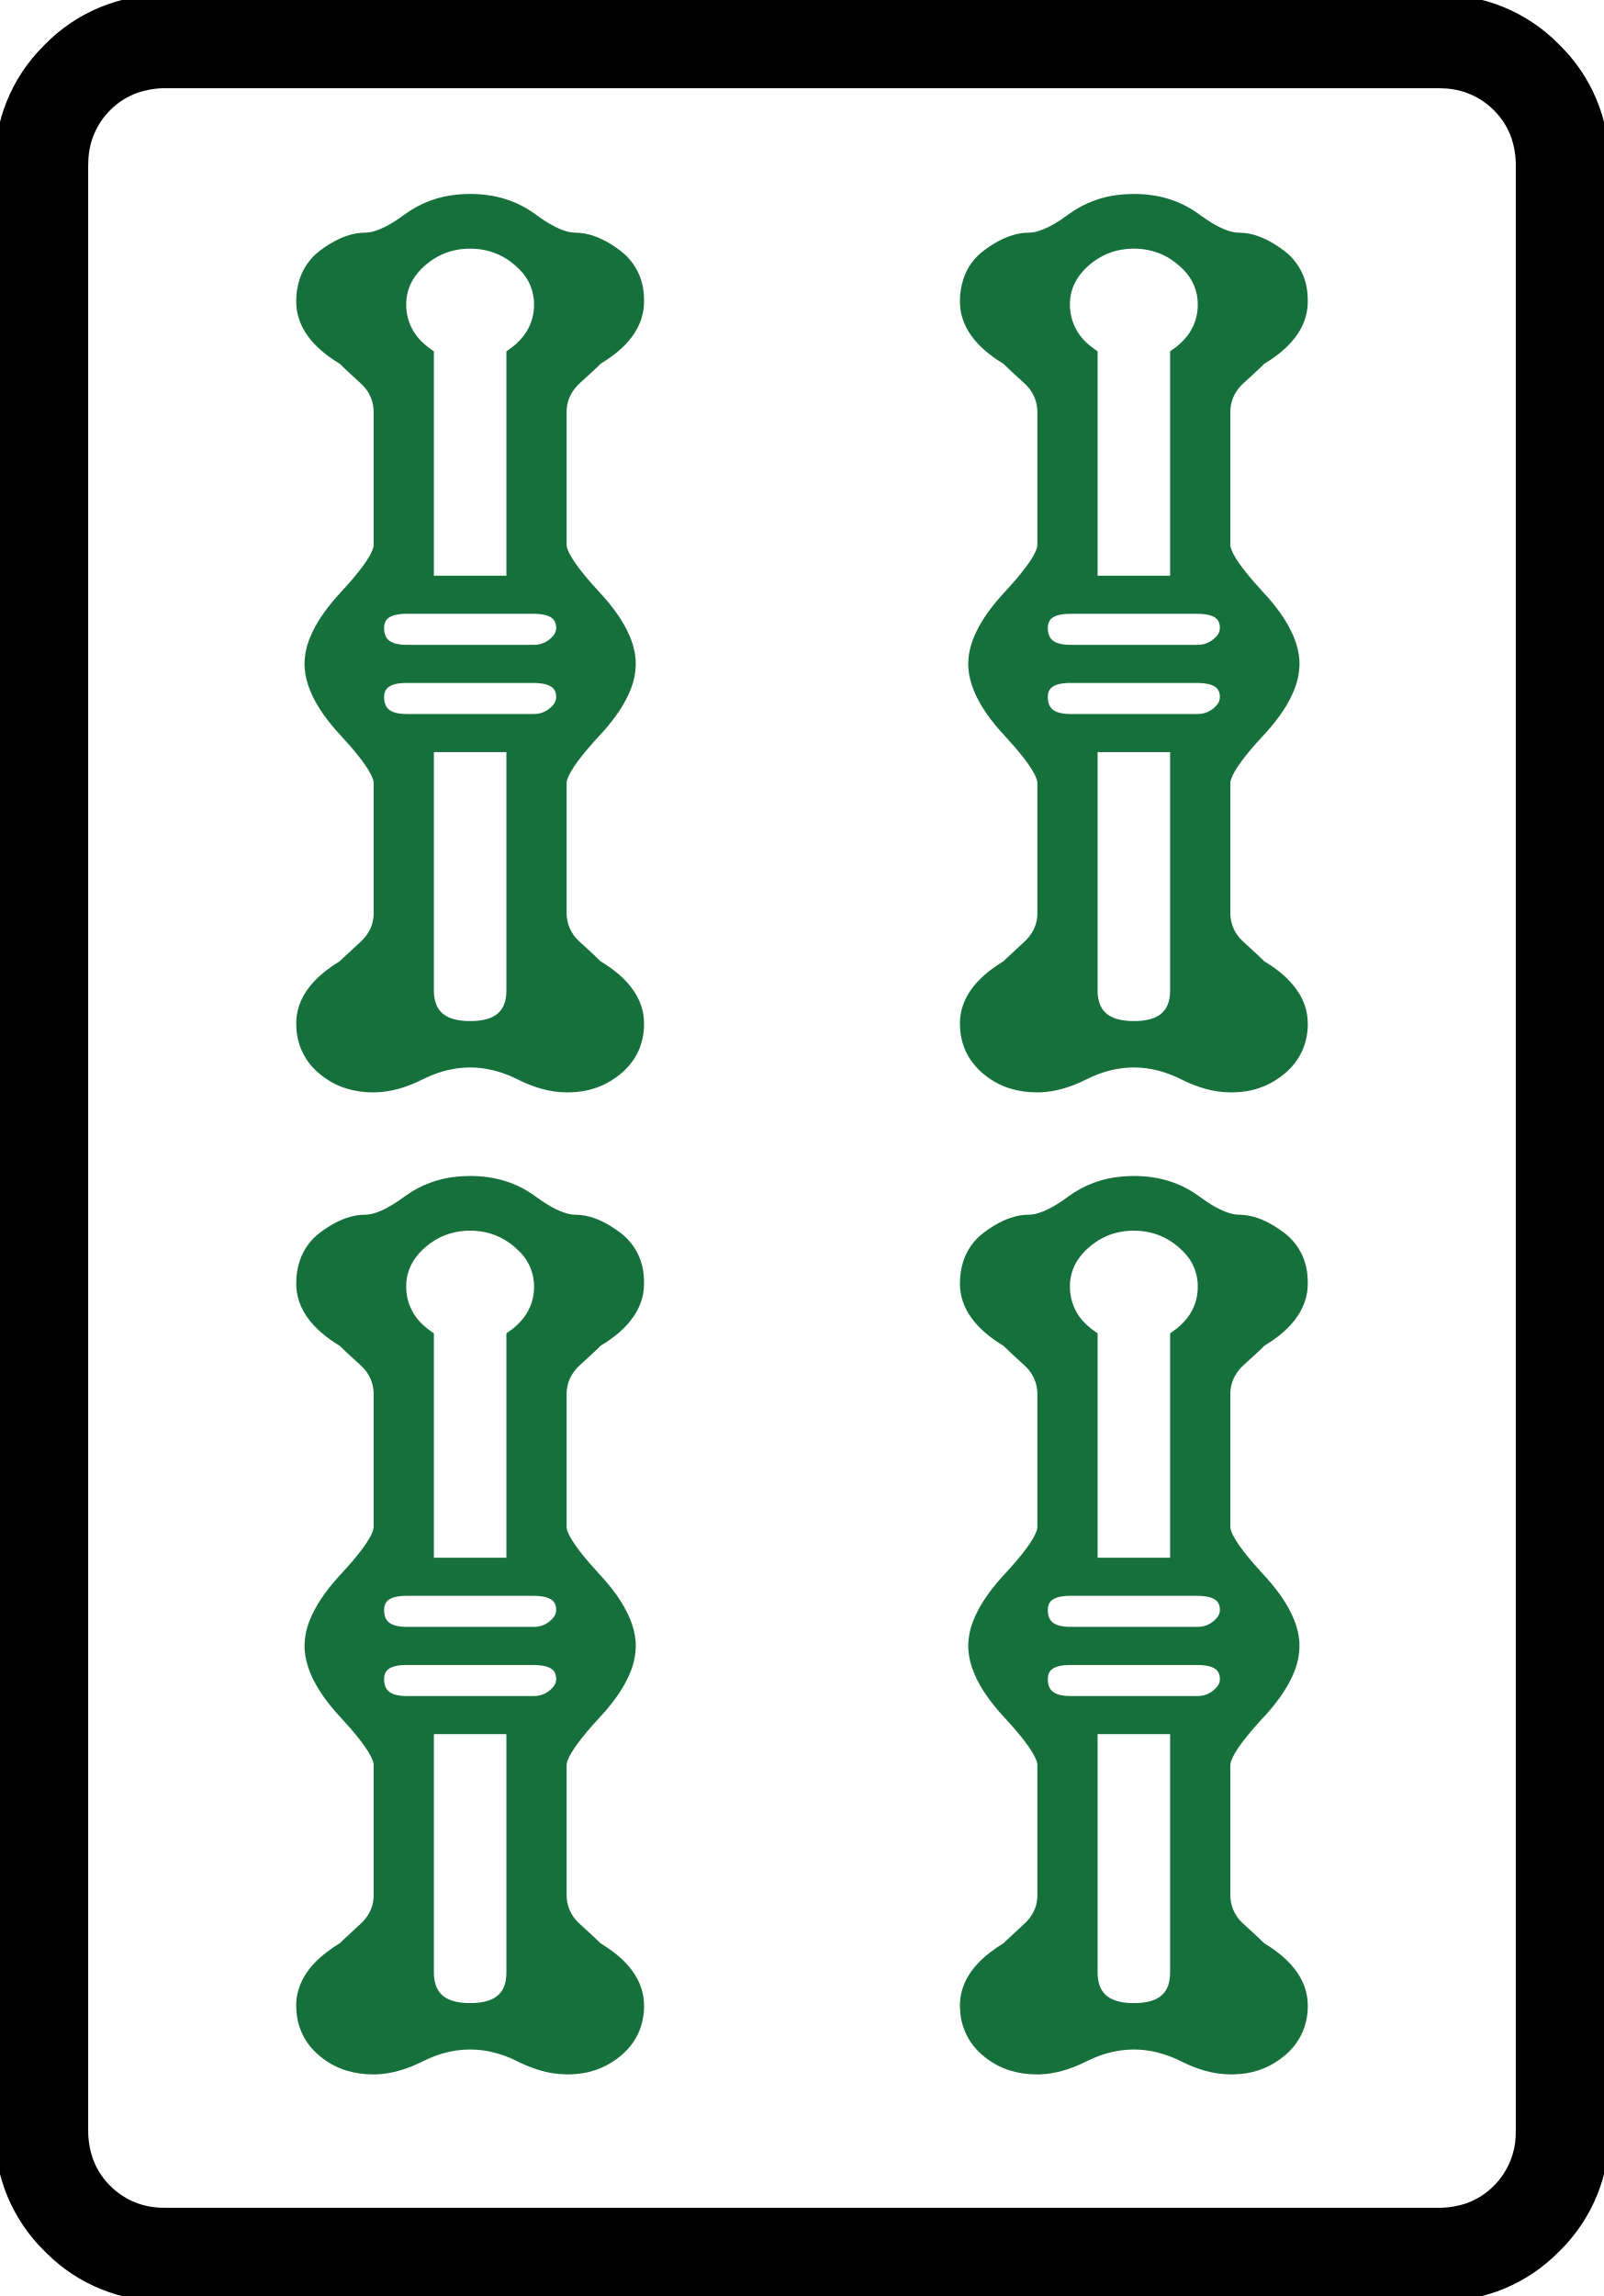
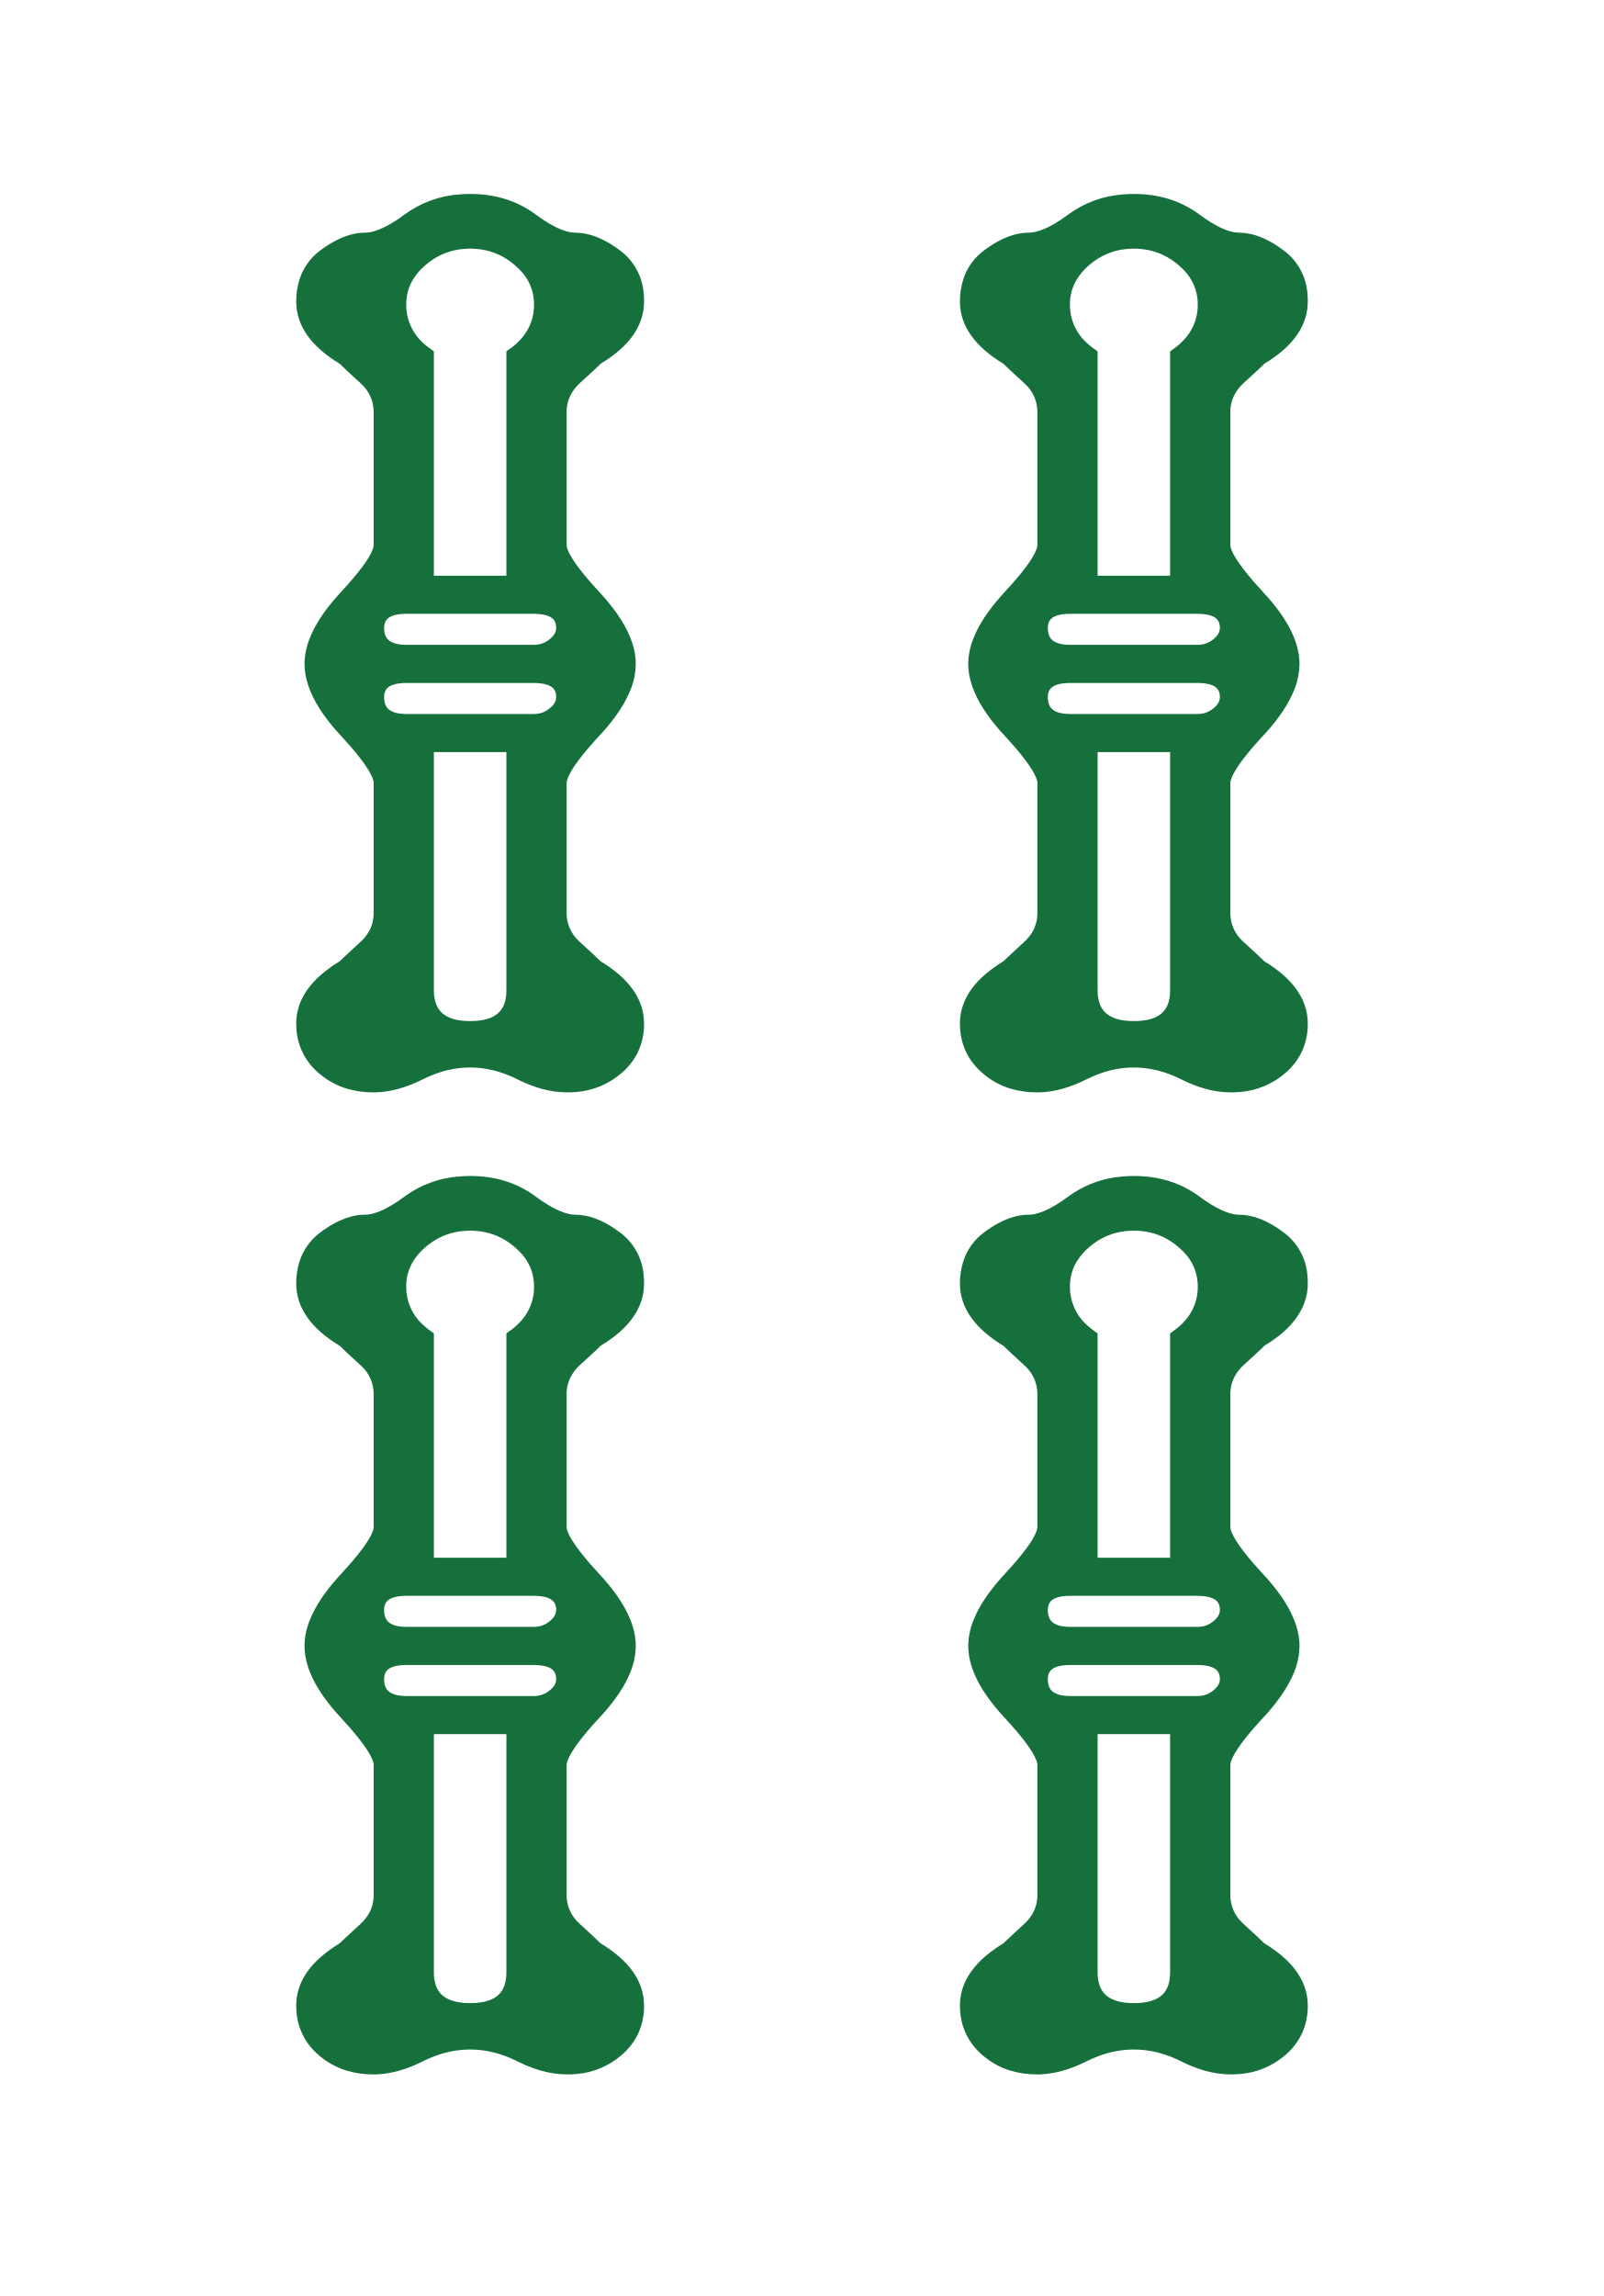
<svg xmlns="http://www.w3.org/2000/svg" width="58" height="83" viewBox="0 0 29 41.5">
  <g id="svgGroup" stroke-linecap="round" fill-rule="evenodd" font-size="9pt" stroke="#000" stroke-width="0.05mm" fill="#000" style="stroke:#000;stroke-width:0.05mm;fill:#000">
-     <path d="M 0 38.5 L 0 3 A 2.89 2.89 0 0 1 0.848 0.903 A 3.442 3.442 0 0 1 0.875 0.875 A 2.889 2.889 0 0 1 2.961 0.001 A 3.547 3.547 0 0 1 3 0 L 26 0 A 2.89 2.89 0 0 1 28.098 0.848 A 3.442 3.442 0 0 1 28.125 0.875 A 2.889 2.889 0 0 1 29 2.961 A 3.547 3.547 0 0 1 29 3 L 29 38.5 A 2.89 2.89 0 0 1 28.153 40.598 A 3.442 3.442 0 0 1 28.125 40.625 A 2.889 2.889 0 0 1 26.039 41.5 A 3.547 3.547 0 0 1 26 41.5 L 3 41.5 A 2.89 2.89 0 0 1 0.903 40.653 A 3.442 3.442 0 0 1 0.875 40.625 A 2.889 2.889 0 0 1 0.001 38.539 A 3.547 3.547 0 0 1 0 38.5 Z M 3 40 L 26 40 A 1.628 1.628 0 0 0 26.542 39.914 A 1.403 1.403 0 0 0 27.075 39.575 A 1.436 1.436 0 0 0 27.498 38.602 A 1.91 1.91 0 0 0 27.5 38.5 L 27.5 3 A 1.628 1.628 0 0 0 27.414 2.459 A 1.403 1.403 0 0 0 27.075 1.925 A 1.436 1.436 0 0 0 26.102 1.503 A 1.91 1.91 0 0 0 26 1.5 L 3 1.5 A 1.628 1.628 0 0 0 2.459 1.587 A 1.403 1.403 0 0 0 1.925 1.925 A 1.436 1.436 0 0 0 1.503 2.899 A 1.91 1.91 0 0 0 1.5 3 L 1.5 38.5 A 1.628 1.628 0 0 0 1.587 39.042 A 1.403 1.403 0 0 0 1.925 39.575 A 1.436 1.436 0 0 0 2.899 39.998 A 1.91 1.91 0 0 0 3 40 Z" stroke="#000" fill="#000" style="stroke:#000;fill:#000" />
    <path d="M 6.85 34.25 L 6.85 31.9 Q 6.85 31.689 6.404 31.174 A 8.219 8.219 0 0 0 6.225 30.975 A 3.582 3.582 0 0 1 5.93 30.616 Q 5.631 30.193 5.603 29.825 A 0.993 0.993 0 0 1 5.6 29.75 A 1.181 1.181 0 0 1 5.692 29.311 Q 5.83 28.966 6.176 28.579 A 4.379 4.379 0 0 1 6.225 28.525 Q 6.733 27.978 6.828 27.71 A 0.332 0.332 0 0 0 6.85 27.6 L 6.85 25.2 A 0.776 0.776 0 0 0 6.605 24.628 A 1.036 1.036 0 0 0 6.575 24.6 Q 6.3 24.35 6.2 24.25 Q 5.45 23.8 5.45 23.2 A 1.205 1.205 0 0 1 5.506 22.827 A 0.952 0.952 0 0 1 5.85 22.35 A 1.938 1.938 0 0 1 6.096 22.192 Q 6.36 22.05 6.6 22.05 A 0.698 0.698 0 0 0 6.805 22.016 Q 6.995 21.958 7.234 21.8 A 3.406 3.406 0 0 0 7.375 21.7 A 1.794 1.794 0 0 1 8.302 21.359 A 2.272 2.272 0 0 1 8.5 21.35 Q 9.15 21.35 9.625 21.7 A 3.113 3.113 0 0 0 9.852 21.854 Q 10.175 22.05 10.4 22.05 A 0.953 0.953 0 0 1 10.728 22.112 Q 10.855 22.159 10.989 22.24 A 2.079 2.079 0 0 1 11.15 22.35 A 0.971 0.971 0 0 1 11.544 23.063 A 1.389 1.389 0 0 1 11.55 23.2 Q 11.55 23.699 11.034 24.093 A 2.52 2.52 0 0 1 10.8 24.25 A 3.852 3.852 0 0 1 10.742 24.308 Q 10.634 24.411 10.425 24.6 A 0.868 0.868 0 0 0 10.235 24.843 A 0.766 0.766 0 0 0 10.15 25.2 L 10.15 27.6 Q 10.15 27.812 10.597 28.327 A 8.219 8.219 0 0 0 10.775 28.525 A 3.582 3.582 0 0 1 11.071 28.885 Q 11.37 29.308 11.398 29.676 A 0.993 0.993 0 0 1 11.4 29.75 A 1.181 1.181 0 0 1 11.309 30.19 Q 11.171 30.535 10.825 30.922 A 4.379 4.379 0 0 1 10.775 30.975 Q 10.268 31.523 10.173 31.791 A 0.332 0.332 0 0 0 10.15 31.9 L 10.15 34.25 A 0.776 0.776 0 0 0 10.396 34.823 A 1.036 1.036 0 0 0 10.425 34.85 Q 10.7 35.1 10.8 35.2 Q 11.55 35.65 11.55 36.25 A 1.085 1.085 0 0 1 11.451 36.72 A 1.08 1.08 0 0 1 11.175 37.075 A 1.321 1.321 0 0 1 10.418 37.393 A 1.733 1.733 0 0 1 10.25 37.4 A 1.625 1.625 0 0 1 9.811 37.337 Q 9.63 37.286 9.44 37.195 A 2.777 2.777 0 0 1 9.4 37.175 Q 8.95 36.95 8.5 36.95 A 1.915 1.915 0 0 0 7.811 37.082 A 2.352 2.352 0 0 0 7.6 37.175 Q 7.177 37.387 6.798 37.4 A 1.439 1.439 0 0 1 6.75 37.4 A 1.542 1.542 0 0 1 6.288 37.334 A 1.285 1.285 0 0 1 5.825 37.075 A 1.037 1.037 0 0 1 5.453 36.328 A 1.281 1.281 0 0 1 5.45 36.25 Q 5.45 35.752 5.967 35.358 A 2.52 2.52 0 0 1 6.2 35.2 A 3.852 3.852 0 0 1 6.259 35.143 Q 6.367 35.04 6.575 34.85 A 0.868 0.868 0 0 0 6.766 34.608 A 0.766 0.766 0 0 0 6.85 34.25 Z M 18.85 34.25 L 18.85 31.9 Q 18.85 31.689 18.404 31.174 A 8.219 8.219 0 0 0 18.225 30.975 A 3.582 3.582 0 0 1 17.93 30.616 Q 17.631 30.193 17.603 29.825 A 0.993 0.993 0 0 1 17.6 29.75 A 1.181 1.181 0 0 1 17.692 29.311 Q 17.83 28.966 18.176 28.579 A 4.379 4.379 0 0 1 18.225 28.525 Q 18.733 27.978 18.828 27.71 A 0.332 0.332 0 0 0 18.85 27.6 L 18.85 25.2 A 0.776 0.776 0 0 0 18.605 24.628 A 1.036 1.036 0 0 0 18.575 24.6 Q 18.3 24.35 18.2 24.25 Q 17.45 23.8 17.45 23.2 A 1.205 1.205 0 0 1 17.506 22.827 A 0.952 0.952 0 0 1 17.85 22.35 A 1.938 1.938 0 0 1 18.096 22.192 Q 18.36 22.05 18.6 22.05 A 0.698 0.698 0 0 0 18.805 22.016 Q 18.995 21.958 19.234 21.8 A 3.406 3.406 0 0 0 19.375 21.7 A 1.794 1.794 0 0 1 20.302 21.359 A 2.272 2.272 0 0 1 20.5 21.35 Q 21.15 21.35 21.625 21.7 A 3.113 3.113 0 0 0 21.852 21.854 Q 22.175 22.05 22.4 22.05 A 0.953 0.953 0 0 1 22.728 22.112 Q 22.855 22.159 22.989 22.24 A 2.079 2.079 0 0 1 23.15 22.35 A 0.971 0.971 0 0 1 23.544 23.063 A 1.389 1.389 0 0 1 23.55 23.2 Q 23.55 23.699 23.034 24.093 A 2.52 2.52 0 0 1 22.8 24.25 A 3.852 3.852 0 0 1 22.742 24.308 Q 22.634 24.411 22.425 24.6 A 0.868 0.868 0 0 0 22.235 24.843 A 0.766 0.766 0 0 0 22.15 25.2 L 22.15 27.6 Q 22.15 27.812 22.597 28.327 A 8.219 8.219 0 0 0 22.775 28.525 A 3.582 3.582 0 0 1 23.071 28.885 Q 23.37 29.308 23.398 29.676 A 0.993 0.993 0 0 1 23.4 29.75 A 1.181 1.181 0 0 1 23.309 30.19 Q 23.171 30.535 22.825 30.922 A 4.379 4.379 0 0 1 22.775 30.975 Q 22.268 31.523 22.173 31.791 A 0.332 0.332 0 0 0 22.15 31.9 L 22.15 34.25 A 0.776 0.776 0 0 0 22.396 34.823 A 1.036 1.036 0 0 0 22.425 34.85 Q 22.7 35.1 22.8 35.2 Q 23.55 35.65 23.55 36.25 A 1.085 1.085 0 0 1 23.451 36.72 A 1.08 1.08 0 0 1 23.175 37.075 A 1.321 1.321 0 0 1 22.418 37.393 A 1.733 1.733 0 0 1 22.25 37.4 A 1.625 1.625 0 0 1 21.811 37.337 Q 21.63 37.286 21.44 37.195 A 2.777 2.777 0 0 1 21.4 37.175 Q 20.95 36.95 20.5 36.95 A 1.915 1.915 0 0 0 19.811 37.082 A 2.352 2.352 0 0 0 19.6 37.175 Q 19.177 37.387 18.798 37.4 A 1.439 1.439 0 0 1 18.75 37.4 A 1.542 1.542 0 0 1 18.288 37.334 A 1.285 1.285 0 0 1 17.825 37.075 A 1.037 1.037 0 0 1 17.453 36.328 A 1.281 1.281 0 0 1 17.45 36.25 Q 17.45 35.752 17.967 35.358 A 2.52 2.52 0 0 1 18.2 35.2 A 3.852 3.852 0 0 1 18.259 35.143 Q 18.367 35.04 18.575 34.85 A 0.868 0.868 0 0 0 18.766 34.608 A 0.766 0.766 0 0 0 18.85 34.25 Z M 6.85 16.5 L 6.85 14.15 Q 6.85 13.939 6.404 13.424 A 8.219 8.219 0 0 0 6.225 13.225 A 3.582 3.582 0 0 1 5.93 12.866 Q 5.631 12.443 5.603 12.075 A 0.993 0.993 0 0 1 5.6 12 A 1.181 1.181 0 0 1 5.692 11.561 Q 5.83 11.216 6.176 10.829 A 4.379 4.379 0 0 1 6.225 10.775 Q 6.733 10.228 6.828 9.96 A 0.332 0.332 0 0 0 6.85 9.85 L 6.85 7.45 A 0.776 0.776 0 0 0 6.605 6.878 A 1.036 1.036 0 0 0 6.575 6.85 Q 6.3 6.6 6.2 6.5 Q 5.45 6.05 5.45 5.45 A 1.205 1.205 0 0 1 5.506 5.077 A 0.952 0.952 0 0 1 5.85 4.6 A 1.938 1.938 0 0 1 6.096 4.442 Q 6.36 4.3 6.6 4.3 A 0.698 0.698 0 0 0 6.805 4.266 Q 6.995 4.208 7.234 4.05 A 3.406 3.406 0 0 0 7.375 3.95 A 1.794 1.794 0 0 1 8.302 3.609 A 2.272 2.272 0 0 1 8.5 3.6 Q 9.15 3.6 9.625 3.95 A 3.113 3.113 0 0 0 9.852 4.104 Q 10.175 4.3 10.4 4.3 A 0.953 0.953 0 0 1 10.728 4.362 Q 10.855 4.409 10.989 4.49 A 2.079 2.079 0 0 1 11.15 4.6 A 0.971 0.971 0 0 1 11.544 5.313 A 1.389 1.389 0 0 1 11.55 5.45 Q 11.55 5.949 11.034 6.343 A 2.52 2.52 0 0 1 10.8 6.5 A 3.852 3.852 0 0 1 10.742 6.558 Q 10.634 6.661 10.425 6.85 A 0.868 0.868 0 0 0 10.235 7.093 A 0.766 0.766 0 0 0 10.15 7.45 L 10.15 9.85 Q 10.15 10.062 10.597 10.577 A 8.219 8.219 0 0 0 10.775 10.775 A 3.582 3.582 0 0 1 11.071 11.135 Q 11.37 11.558 11.398 11.926 A 0.993 0.993 0 0 1 11.4 12 A 1.181 1.181 0 0 1 11.309 12.44 Q 11.171 12.785 10.825 13.172 A 4.379 4.379 0 0 1 10.775 13.225 Q 10.268 13.773 10.173 14.041 A 0.332 0.332 0 0 0 10.15 14.15 L 10.15 16.5 A 0.776 0.776 0 0 0 10.396 17.073 A 1.036 1.036 0 0 0 10.425 17.1 Q 10.7 17.35 10.8 17.45 Q 11.55 17.9 11.55 18.5 A 1.085 1.085 0 0 1 11.451 18.97 A 1.08 1.08 0 0 1 11.175 19.325 A 1.321 1.321 0 0 1 10.418 19.643 A 1.733 1.733 0 0 1 10.25 19.65 A 1.625 1.625 0 0 1 9.811 19.587 Q 9.63 19.536 9.44 19.445 A 2.777 2.777 0 0 1 9.4 19.425 Q 8.95 19.2 8.5 19.2 A 1.915 1.915 0 0 0 7.811 19.332 A 2.352 2.352 0 0 0 7.6 19.425 Q 7.177 19.637 6.798 19.65 A 1.439 1.439 0 0 1 6.75 19.65 A 1.542 1.542 0 0 1 6.288 19.584 A 1.285 1.285 0 0 1 5.825 19.325 A 1.037 1.037 0 0 1 5.453 18.578 A 1.281 1.281 0 0 1 5.45 18.5 Q 5.45 18.002 5.967 17.608 A 2.52 2.52 0 0 1 6.2 17.45 A 3.852 3.852 0 0 1 6.259 17.393 Q 6.367 17.29 6.575 17.1 A 0.868 0.868 0 0 0 6.766 16.858 A 0.766 0.766 0 0 0 6.85 16.5 Z M 18.85 16.5 L 18.85 14.15 Q 18.85 13.939 18.404 13.424 A 8.219 8.219 0 0 0 18.225 13.225 A 3.582 3.582 0 0 1 17.93 12.866 Q 17.631 12.443 17.603 12.075 A 0.993 0.993 0 0 1 17.6 12 A 1.181 1.181 0 0 1 17.692 11.561 Q 17.83 11.216 18.176 10.829 A 4.379 4.379 0 0 1 18.225 10.775 Q 18.733 10.228 18.828 9.96 A 0.332 0.332 0 0 0 18.85 9.85 L 18.85 7.45 A 0.776 0.776 0 0 0 18.605 6.878 A 1.036 1.036 0 0 0 18.575 6.85 Q 18.3 6.6 18.2 6.5 Q 17.45 6.05 17.45 5.45 A 1.205 1.205 0 0 1 17.506 5.077 A 0.952 0.952 0 0 1 17.85 4.6 A 1.938 1.938 0 0 1 18.096 4.442 Q 18.36 4.3 18.6 4.3 A 0.698 0.698 0 0 0 18.805 4.266 Q 18.995 4.208 19.234 4.05 A 3.406 3.406 0 0 0 19.375 3.95 A 1.794 1.794 0 0 1 20.302 3.609 A 2.272 2.272 0 0 1 20.5 3.6 Q 21.15 3.6 21.625 3.95 A 3.113 3.113 0 0 0 21.852 4.104 Q 22.175 4.3 22.4 4.3 A 0.953 0.953 0 0 1 22.728 4.362 Q 22.855 4.409 22.989 4.49 A 2.079 2.079 0 0 1 23.15 4.6 A 0.971 0.971 0 0 1 23.544 5.313 A 1.389 1.389 0 0 1 23.55 5.45 Q 23.55 5.949 23.034 6.343 A 2.52 2.52 0 0 1 22.8 6.5 A 3.852 3.852 0 0 1 22.742 6.558 Q 22.634 6.661 22.425 6.85 A 0.868 0.868 0 0 0 22.235 7.093 A 0.766 0.766 0 0 0 22.15 7.45 L 22.15 9.85 Q 22.15 10.062 22.597 10.577 A 8.219 8.219 0 0 0 22.775 10.775 A 3.582 3.582 0 0 1 23.071 11.135 Q 23.37 11.558 23.398 11.926 A 0.993 0.993 0 0 1 23.4 12 A 1.181 1.181 0 0 1 23.309 12.44 Q 23.171 12.785 22.825 13.172 A 4.379 4.379 0 0 1 22.775 13.225 Q 22.268 13.773 22.173 14.041 A 0.332 0.332 0 0 0 22.15 14.15 L 22.15 16.5 A 0.776 0.776 0 0 0 22.396 17.073 A 1.036 1.036 0 0 0 22.425 17.1 Q 22.7 17.35 22.8 17.45 Q 23.55 17.9 23.55 18.5 A 1.085 1.085 0 0 1 23.451 18.97 A 1.08 1.08 0 0 1 23.175 19.325 A 1.321 1.321 0 0 1 22.418 19.643 A 1.733 1.733 0 0 1 22.25 19.65 A 1.625 1.625 0 0 1 21.811 19.587 Q 21.63 19.536 21.44 19.445 A 2.777 2.777 0 0 1 21.4 19.425 Q 20.95 19.2 20.5 19.2 A 1.915 1.915 0 0 0 19.811 19.332 A 2.352 2.352 0 0 0 19.6 19.425 Q 19.177 19.637 18.798 19.65 A 1.439 1.439 0 0 1 18.75 19.65 A 1.542 1.542 0 0 1 18.288 19.584 A 1.285 1.285 0 0 1 17.825 19.325 Q 17.474 19.021 17.452 18.564 A 1.29 1.29 0 0 1 17.45 18.5 Q 17.45 18.002 17.967 17.608 A 2.52 2.52 0 0 1 18.2 17.45 A 3.852 3.852 0 0 1 18.259 17.393 Q 18.367 17.29 18.575 17.1 A 0.868 0.868 0 0 0 18.766 16.858 A 0.766 0.766 0 0 0 18.85 16.5 Z M 7.75 28.25 L 9.25 28.25 L 9.25 24.15 A 1.311 1.311 0 0 0 9.54 23.88 A 1.002 1.002 0 0 0 9.75 23.25 A 0.968 0.968 0 0 0 9.458 22.553 A 1.351 1.351 0 0 0 9.375 22.475 Q 9 22.15 8.5 22.15 Q 8 22.15 7.625 22.475 A 1.168 1.168 0 0 0 7.386 22.754 A 0.944 0.944 0 0 0 7.25 23.25 A 1.019 1.019 0 0 0 7.606 24.036 A 1.482 1.482 0 0 0 7.75 24.15 L 7.75 28.25 Z M 19.75 28.25 L 21.25 28.25 L 21.25 24.15 A 1.311 1.311 0 0 0 21.54 23.88 A 1.002 1.002 0 0 0 21.75 23.25 A 0.968 0.968 0 0 0 21.458 22.553 A 1.351 1.351 0 0 0 21.375 22.475 Q 21 22.15 20.5 22.15 Q 20 22.15 19.625 22.475 A 1.168 1.168 0 0 0 19.386 22.754 A 0.944 0.944 0 0 0 19.25 23.25 A 1.019 1.019 0 0 0 19.606 24.036 A 1.482 1.482 0 0 0 19.75 24.15 L 19.75 28.25 Z M 7.75 10.5 L 9.25 10.5 L 9.25 6.4 A 1.311 1.311 0 0 0 9.54 6.13 A 1.002 1.002 0 0 0 9.75 5.5 A 0.968 0.968 0 0 0 9.458 4.803 A 1.351 1.351 0 0 0 9.375 4.725 Q 9 4.4 8.5 4.4 Q 8 4.4 7.625 4.725 A 1.168 1.168 0 0 0 7.386 5.004 A 0.944 0.944 0 0 0 7.25 5.5 A 1.019 1.019 0 0 0 7.606 6.286 A 1.482 1.482 0 0 0 7.75 6.4 L 7.75 10.5 Z M 19.75 10.5 L 21.25 10.5 L 21.25 6.4 A 1.311 1.311 0 0 0 21.54 6.13 A 1.002 1.002 0 0 0 21.75 5.5 A 0.968 0.968 0 0 0 21.458 4.803 A 1.351 1.351 0 0 0 21.375 4.725 Q 21 4.4 20.5 4.4 Q 20 4.4 19.625 4.725 A 1.168 1.168 0 0 0 19.386 5.004 A 0.944 0.944 0 0 0 19.25 5.5 A 1.019 1.019 0 0 0 19.606 6.286 A 1.482 1.482 0 0 0 19.75 6.4 L 19.75 10.5 Z M 9.25 35.65 L 9.25 31.25 L 7.75 31.25 L 7.75 35.65 A 0.8 0.8 0 0 0 7.794 35.925 Q 7.922 36.276 8.429 36.299 A 1.608 1.608 0 0 0 8.5 36.3 A 1.259 1.259 0 0 0 8.784 36.272 Q 9.171 36.182 9.237 35.812 A 0.926 0.926 0 0 0 9.25 35.65 Z M 21.25 35.65 L 21.25 31.25 L 19.75 31.25 L 19.75 35.65 A 0.8 0.8 0 0 0 19.794 35.925 Q 19.922 36.276 20.429 36.299 A 1.608 1.608 0 0 0 20.5 36.3 A 1.259 1.259 0 0 0 20.784 36.272 Q 21.171 36.182 21.237 35.812 A 0.926 0.926 0 0 0 21.25 35.65 Z M 9.25 17.9 L 9.25 13.5 L 7.75 13.5 L 7.75 17.9 A 0.8 0.8 0 0 0 7.794 18.175 Q 7.922 18.526 8.429 18.549 A 1.608 1.608 0 0 0 8.5 18.55 A 1.259 1.259 0 0 0 8.784 18.522 Q 9.171 18.432 9.237 18.062 A 0.926 0.926 0 0 0 9.25 17.9 Z M 21.25 17.9 L 21.25 13.5 L 19.75 13.5 L 19.75 17.9 A 0.8 0.8 0 0 0 19.794 18.175 Q 19.922 18.526 20.429 18.549 A 1.608 1.608 0 0 0 20.5 18.55 A 1.259 1.259 0 0 0 20.784 18.522 Q 21.171 18.432 21.237 18.062 A 0.926 0.926 0 0 0 21.25 17.9 Z M 19.35 11.75 L 21.65 11.75 Q 21.85 11.75 22 11.625 A 0.525 0.525 0 0 0 22.08 11.545 Q 22.124 11.488 22.14 11.426 A 0.29 0.29 0 0 0 22.15 11.35 A 0.34 0.34 0 0 0 22.109 11.178 Q 22.03 11.041 21.8 11.01 A 1.112 1.112 0 0 0 21.65 11 L 19.35 11 Q 18.864 11 18.851 11.332 A 0.47 0.47 0 0 0 18.85 11.35 Q 18.85 11.75 19.35 11.75 Z M 19.35 13 L 21.65 13 Q 21.85 13 22 12.875 A 0.525 0.525 0 0 0 22.08 12.795 Q 22.124 12.738 22.14 12.676 A 0.29 0.29 0 0 0 22.15 12.6 A 0.34 0.34 0 0 0 22.109 12.428 Q 22.03 12.291 21.8 12.26 A 1.112 1.112 0 0 0 21.65 12.25 L 19.35 12.25 Q 18.864 12.25 18.851 12.582 A 0.47 0.47 0 0 0 18.85 12.6 Q 18.85 13 19.35 13 Z M 7.35 29.5 L 9.65 29.5 Q 9.85 29.5 10 29.375 A 0.525 0.525 0 0 0 10.08 29.295 Q 10.124 29.238 10.14 29.176 A 0.29 0.29 0 0 0 10.15 29.1 A 0.34 0.34 0 0 0 10.109 28.928 Q 10.03 28.791 9.8 28.76 A 1.112 1.112 0 0 0 9.65 28.75 L 7.35 28.75 Q 6.864 28.75 6.851 29.082 A 0.47 0.47 0 0 0 6.85 29.1 Q 6.85 29.5 7.35 29.5 Z M 19.35 29.5 L 21.65 29.5 Q 21.85 29.5 22 29.375 A 0.525 0.525 0 0 0 22.08 29.295 Q 22.124 29.238 22.14 29.176 A 0.29 0.29 0 0 0 22.15 29.1 A 0.34 0.34 0 0 0 22.109 28.928 Q 22.03 28.791 21.8 28.76 A 1.112 1.112 0 0 0 21.65 28.75 L 19.35 28.75 Q 18.864 28.75 18.851 29.082 A 0.47 0.47 0 0 0 18.85 29.1 Q 18.85 29.5 19.35 29.5 Z M 7.35 30.75 L 9.65 30.75 Q 9.85 30.75 10 30.625 A 0.525 0.525 0 0 0 10.08 30.545 Q 10.124 30.488 10.14 30.426 A 0.29 0.29 0 0 0 10.15 30.35 A 0.34 0.34 0 0 0 10.109 30.178 Q 10.03 30.041 9.8 30.01 A 1.112 1.112 0 0 0 9.65 30 L 7.35 30 Q 6.864 30 6.851 30.332 A 0.47 0.47 0 0 0 6.85 30.35 Q 6.85 30.75 7.35 30.75 Z M 19.35 30.75 L 21.65 30.75 Q 21.85 30.75 22 30.625 A 0.525 0.525 0 0 0 22.08 30.545 Q 22.124 30.488 22.14 30.426 A 0.29 0.29 0 0 0 22.15 30.35 A 0.34 0.34 0 0 0 22.109 30.178 Q 22.03 30.041 21.8 30.01 A 1.112 1.112 0 0 0 21.65 30 L 19.35 30 Q 18.864 30 18.851 30.332 A 0.47 0.47 0 0 0 18.85 30.35 Q 18.85 30.75 19.35 30.75 Z M 7.35 11.75 L 9.65 11.75 Q 9.85 11.75 10 11.625 A 0.525 0.525 0 0 0 10.08 11.545 Q 10.124 11.488 10.14 11.426 A 0.29 0.29 0 0 0 10.15 11.35 A 0.34 0.34 0 0 0 10.109 11.178 Q 10.03 11.041 9.8 11.01 A 1.112 1.112 0 0 0 9.65 11 L 7.35 11 Q 6.864 11 6.851 11.332 A 0.47 0.47 0 0 0 6.85 11.35 Q 6.85 11.75 7.35 11.75 Z M 7.35 13 L 9.65 13 Q 9.85 13 10 12.875 A 0.525 0.525 0 0 0 10.08 12.795 Q 10.124 12.738 10.14 12.676 A 0.29 0.29 0 0 0 10.15 12.6 A 0.34 0.34 0 0 0 10.109 12.428 Q 10.03 12.291 9.8 12.26 A 1.112 1.112 0 0 0 9.65 12.25 L 7.35 12.25 Q 6.864 12.25 6.851 12.582 A 0.47 0.47 0 0 0 6.85 12.6 Q 6.85 13 7.35 13 Z" stroke="#16703c" fill="#16703c" style="stroke:#16703c;fill:#16703c" />
  </g>
</svg>
